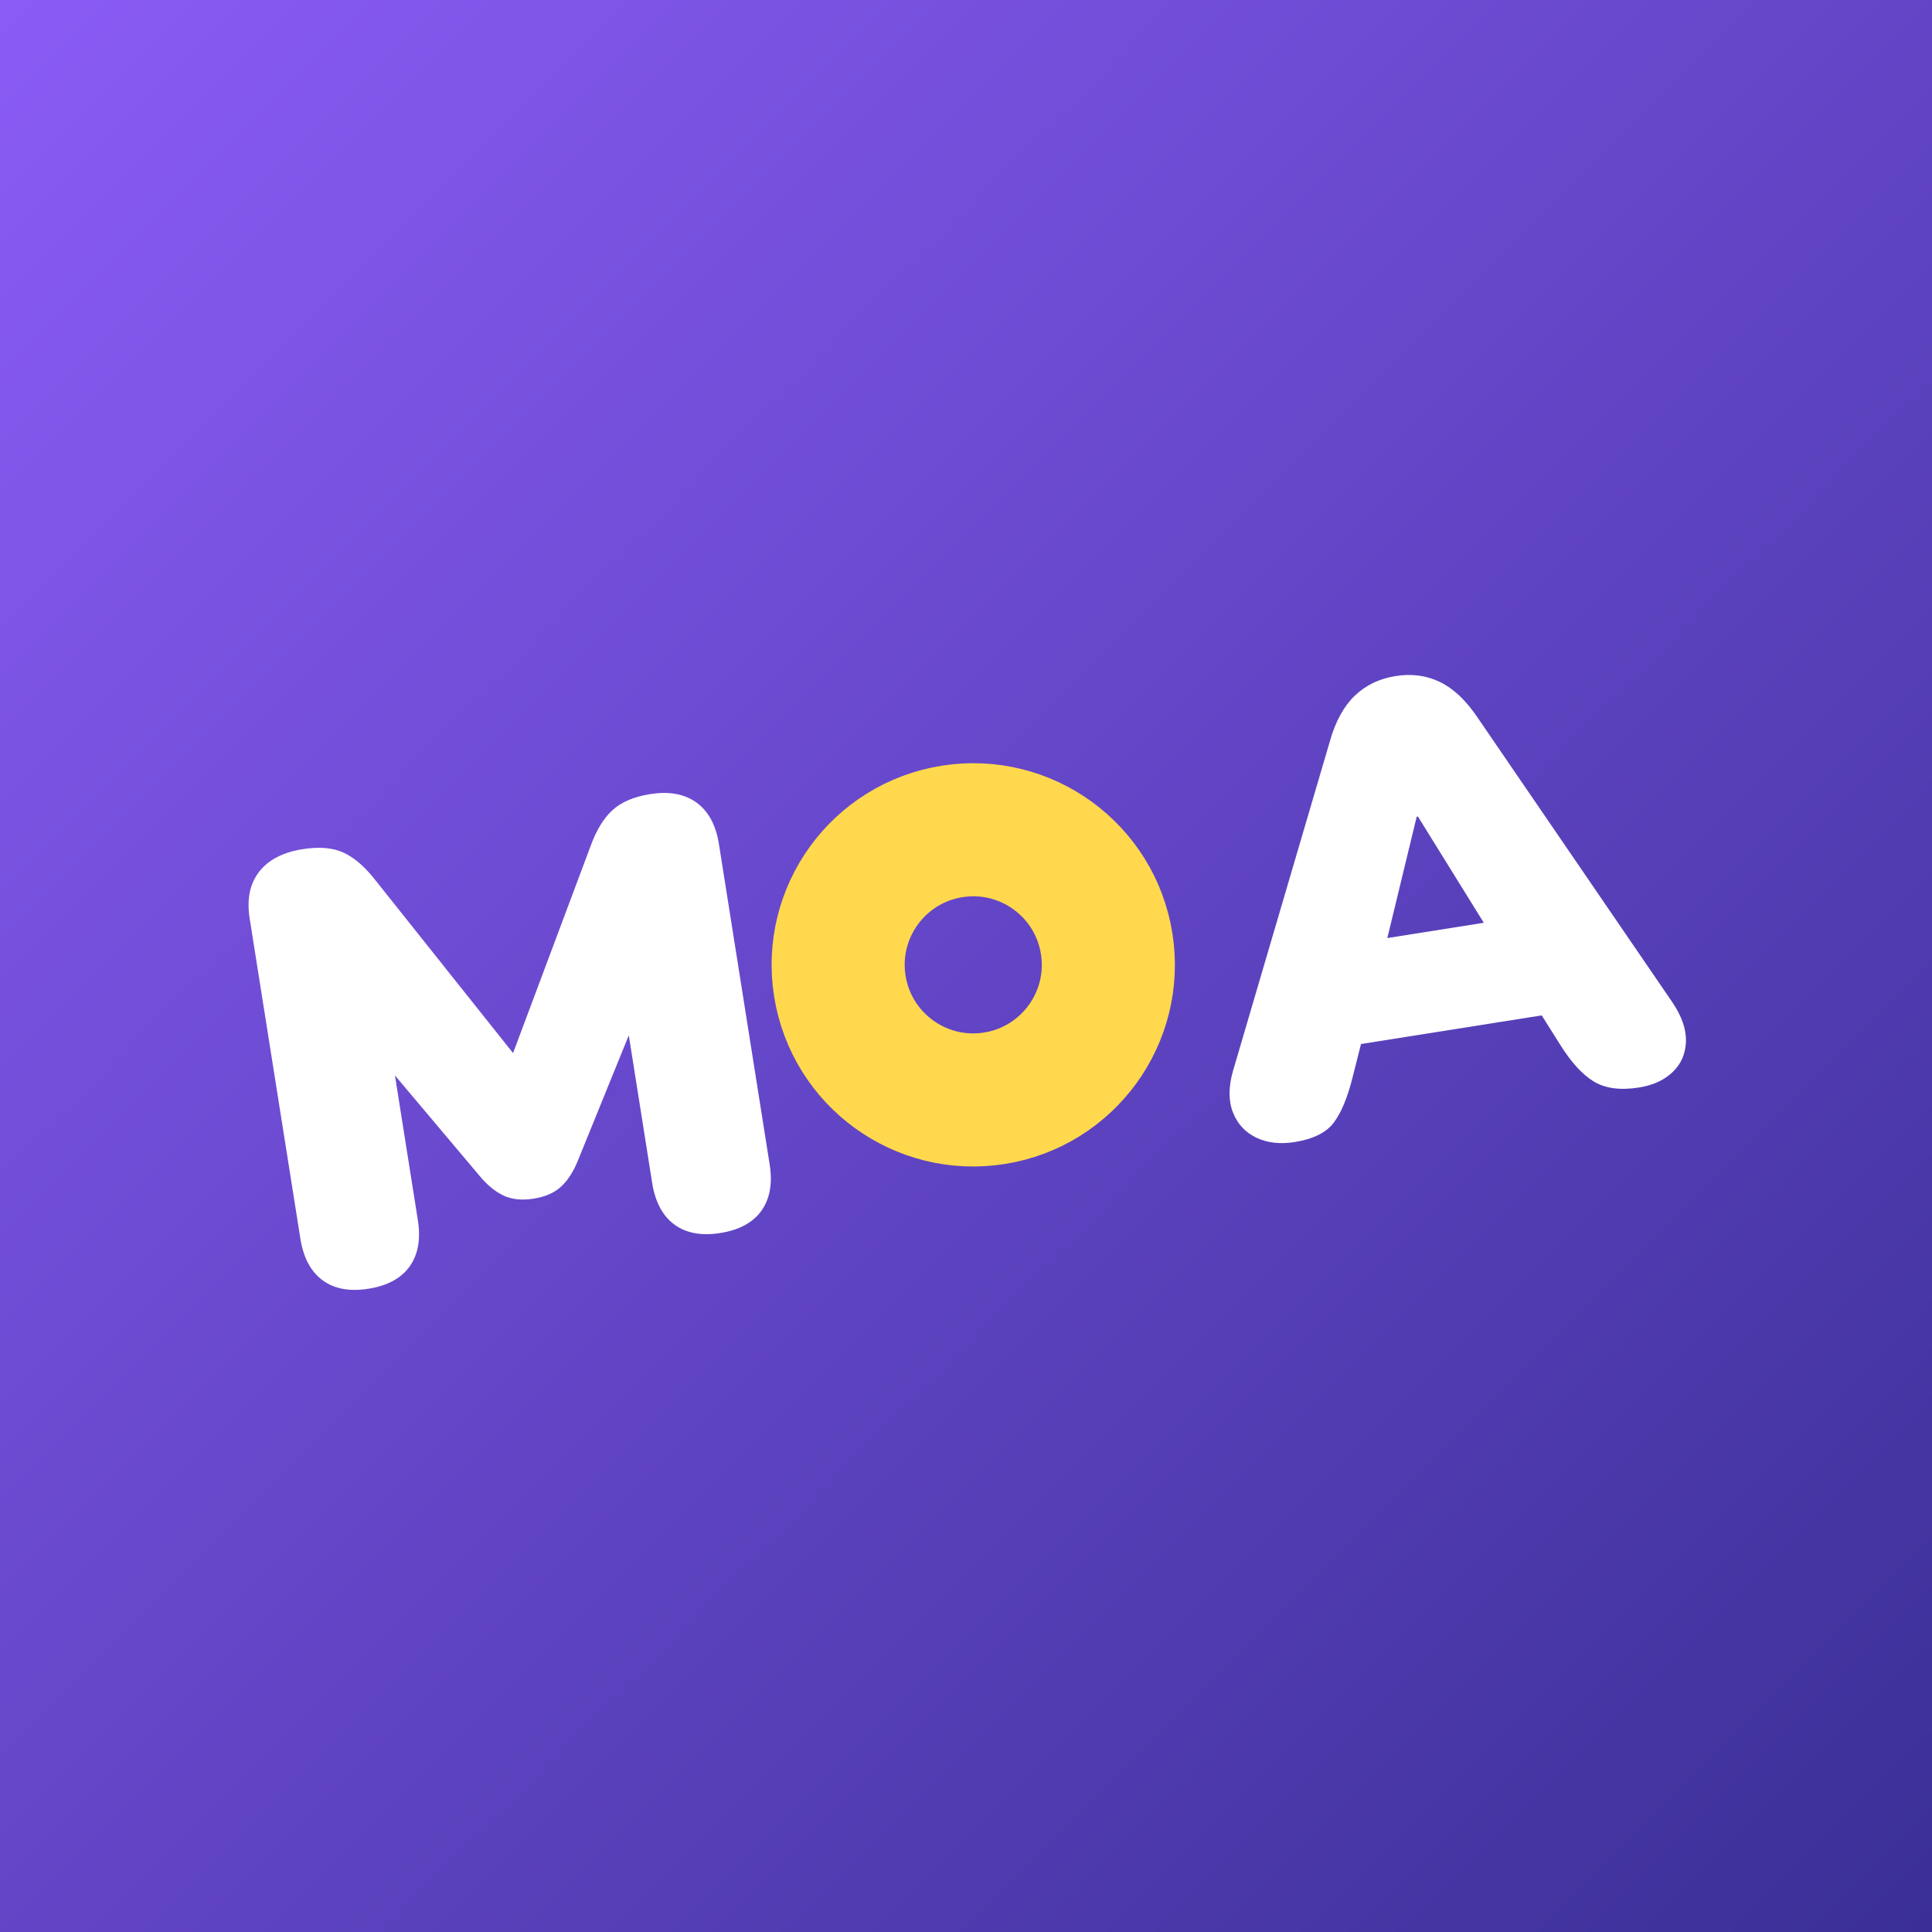
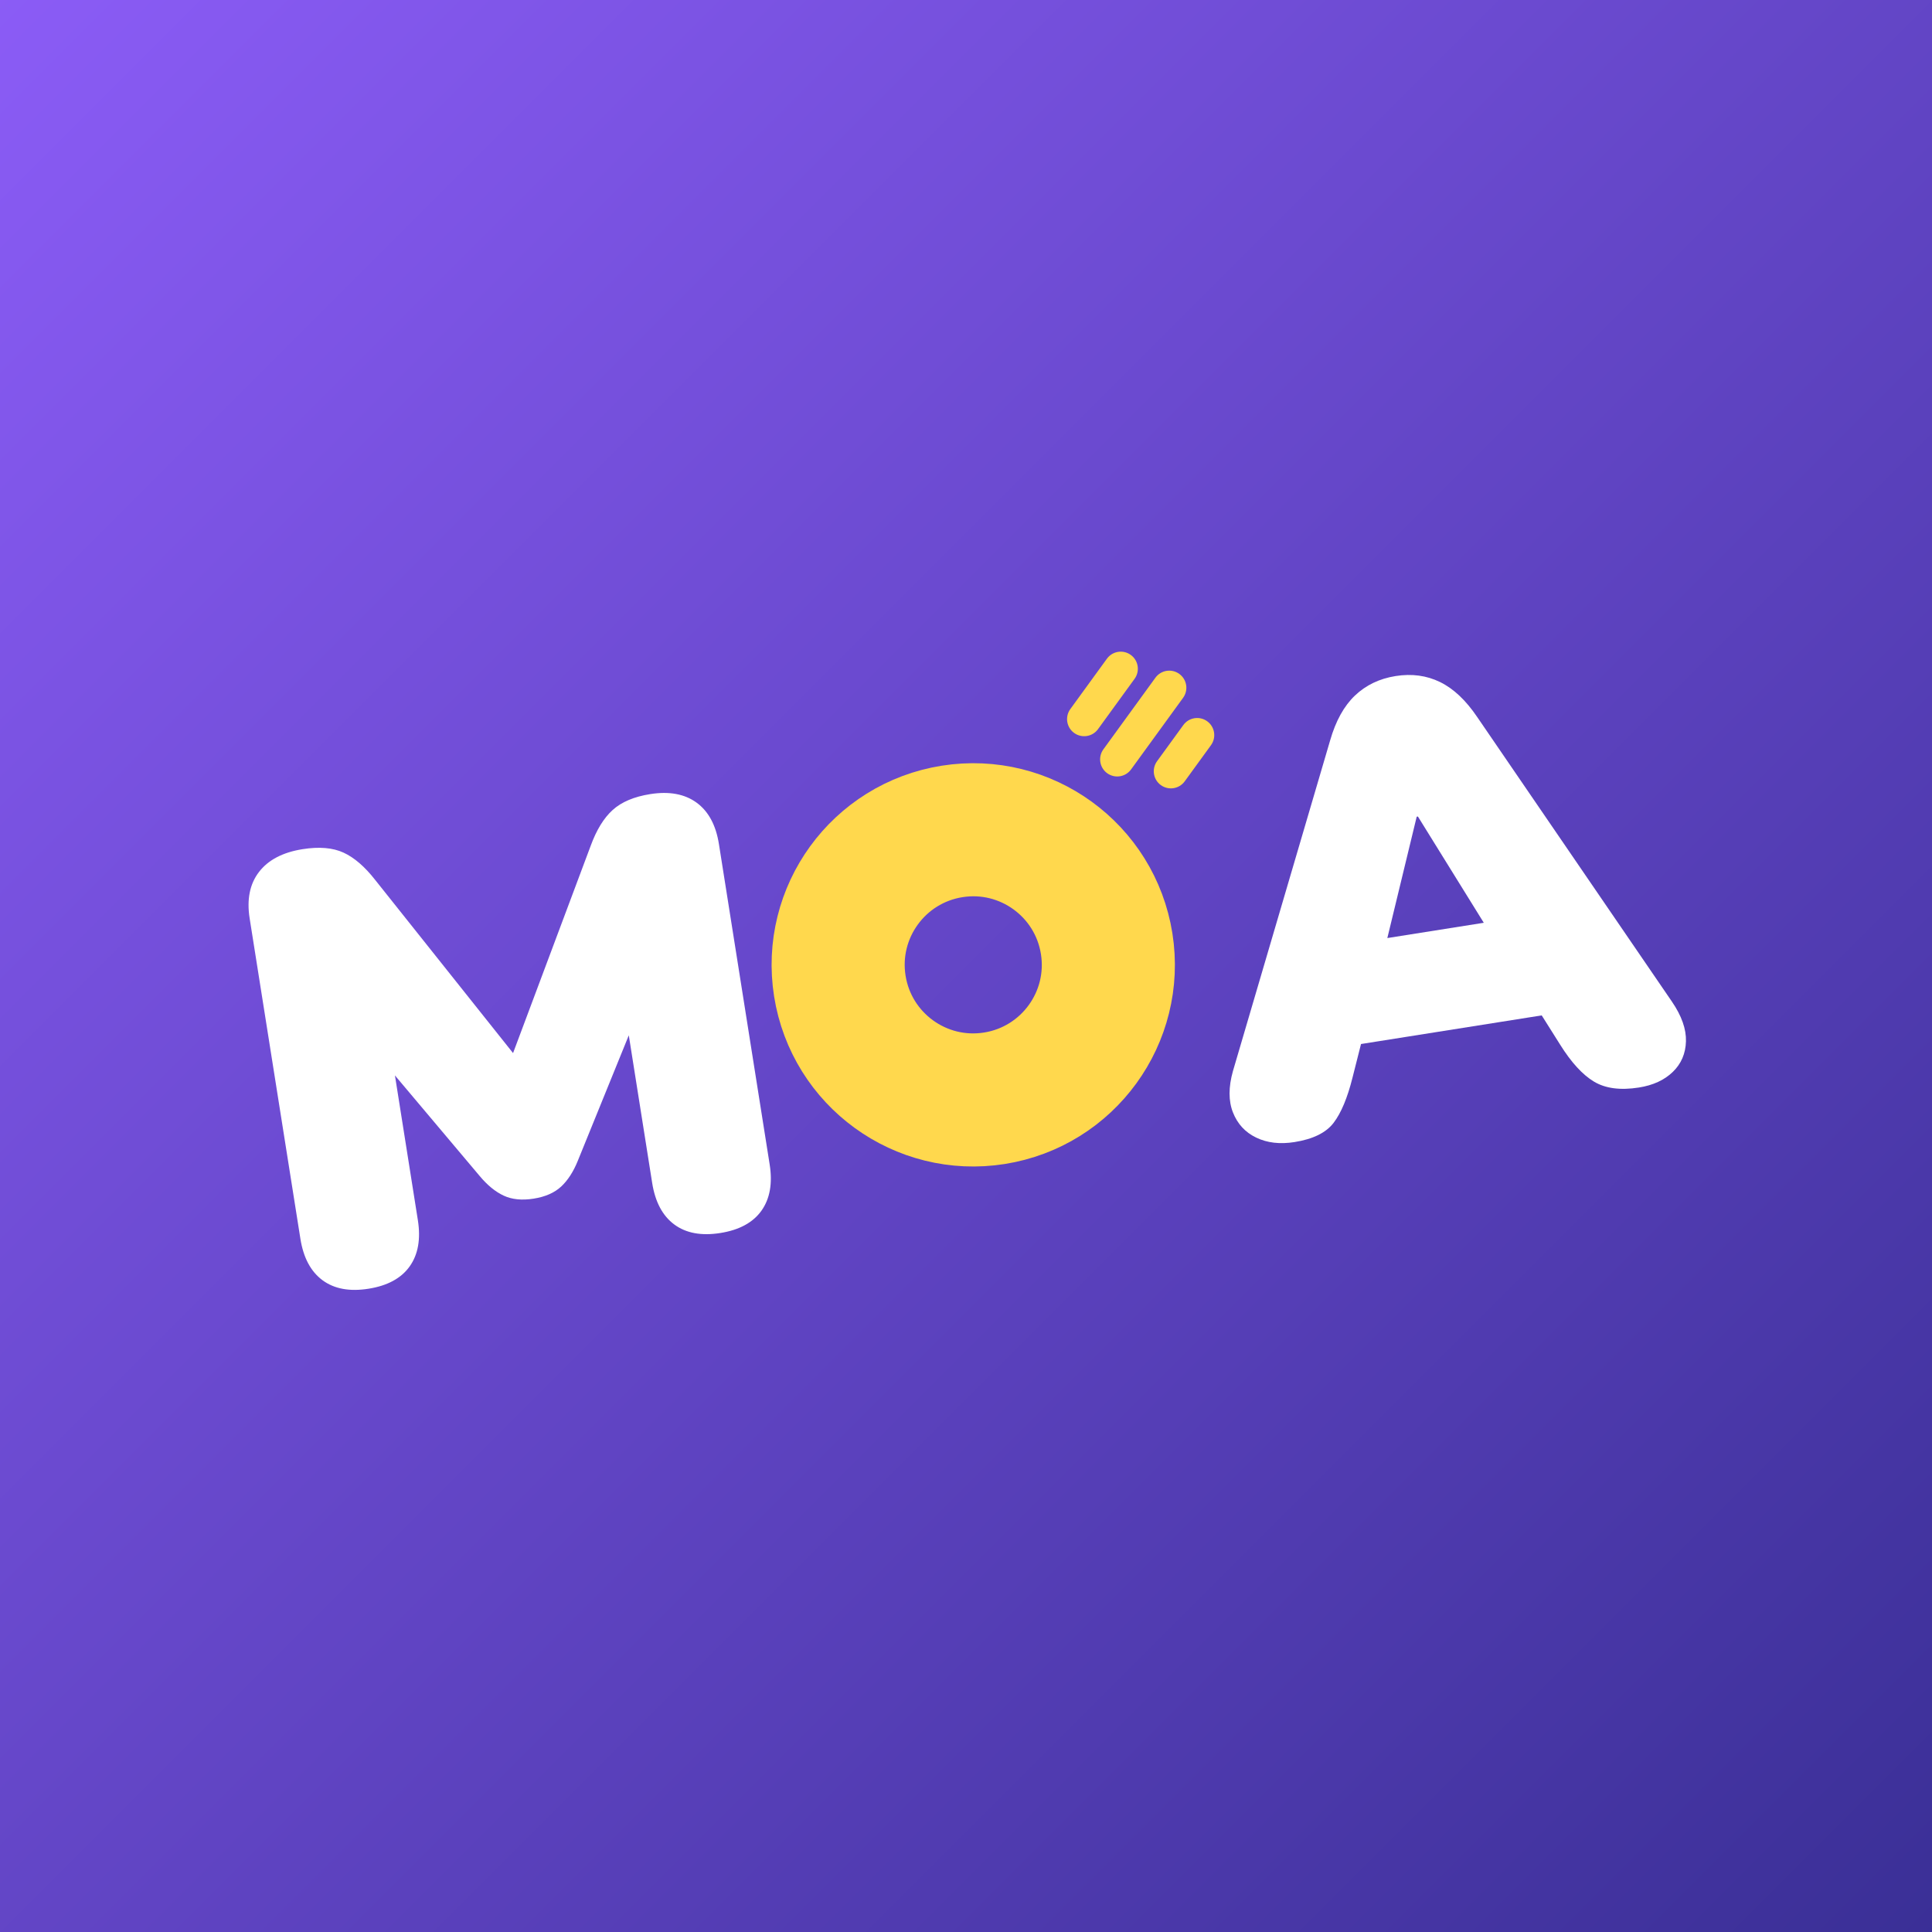
<svg xmlns="http://www.w3.org/2000/svg" viewBox="0 0 512 512" width="512" height="512">
  <defs>
    <linearGradient id="bg" x1="0" y1="0" x2="1" y2="1">
      <stop offset="0" stop-color="#8B5CF6" />
      <stop offset="1" stop-color="#3A2F96" />
    </linearGradient>
  </defs>
  <rect width="512" height="512" fill="url(#bg)" />
  <g transform="translate(256 256) scale(0.88)">
    <g transform="rotate(-9)">
      <path d="M156 10Q109 10 84-15.500Q59-41 59-88L59-617Q59-664 86-689.500Q113-715 162-715Q203-715 227-699Q251-683 271-647L467-301L431-301L627-647Q647-683 671.500-699Q696-715 736-715Q783-715 808.500-689.500Q834-664 834-617L834-88Q834-41 809-15.500Q784 10 737 10Q690 10 665-15.500Q640-41 640-88L640-365L660-365L526-143Q511-118 492.500-105.500Q474-93 445-93Q416-93 397.500-105.500Q379-118 364-143L230-365L253-365L253-88Q253-41 228-15.500Q203 10 156 10" transform="translate(-221.72 66.00) scale(0.18462)" fill="#FFFFFF" />
      <circle cx="2.21" cy="0" r="40.68" fill="none" stroke="#FFD84D" stroke-width="40.08" />
      <path d="M105 10Q69 10 44.500-7Q20-24 13.500-53.500Q7-83 24-120L265-628Q286-673 316.500-694Q347-715 387-715Q427-715 457-694Q487-673 508-628L749-120Q767-82 761.500-52.500Q756-23 732.500-6.500Q709 10 674 10Q628 10 603-11Q578-32 558-79L510-191L590-131L183-131L263-191L215-79Q195-32 173-11Q151 10 105 10M387-483L385-483L283-238L253-295L520-295L490-238" transform="translate(70.01 66.00) scale(0.18462)" fill="#FFFFFF" />
+       <g transform="translate(64.14 -63.76) rotate(45)">
+         <rect x="-20.33" y="-14.52" width="10.30" height="29.04" rx="5.15" fill="#FFD84D" />
+         <rect x="-5.15" y="-18.48" width="10.30" height="36.96" rx="5.15" fill="#FFD84D" />
+         <rect x="10.03" y="-11.88" width="10.30" height="23.76" rx="5.15" fill="#FFD84D" />
+       </g>
    </g>
  </g>
</svg>
